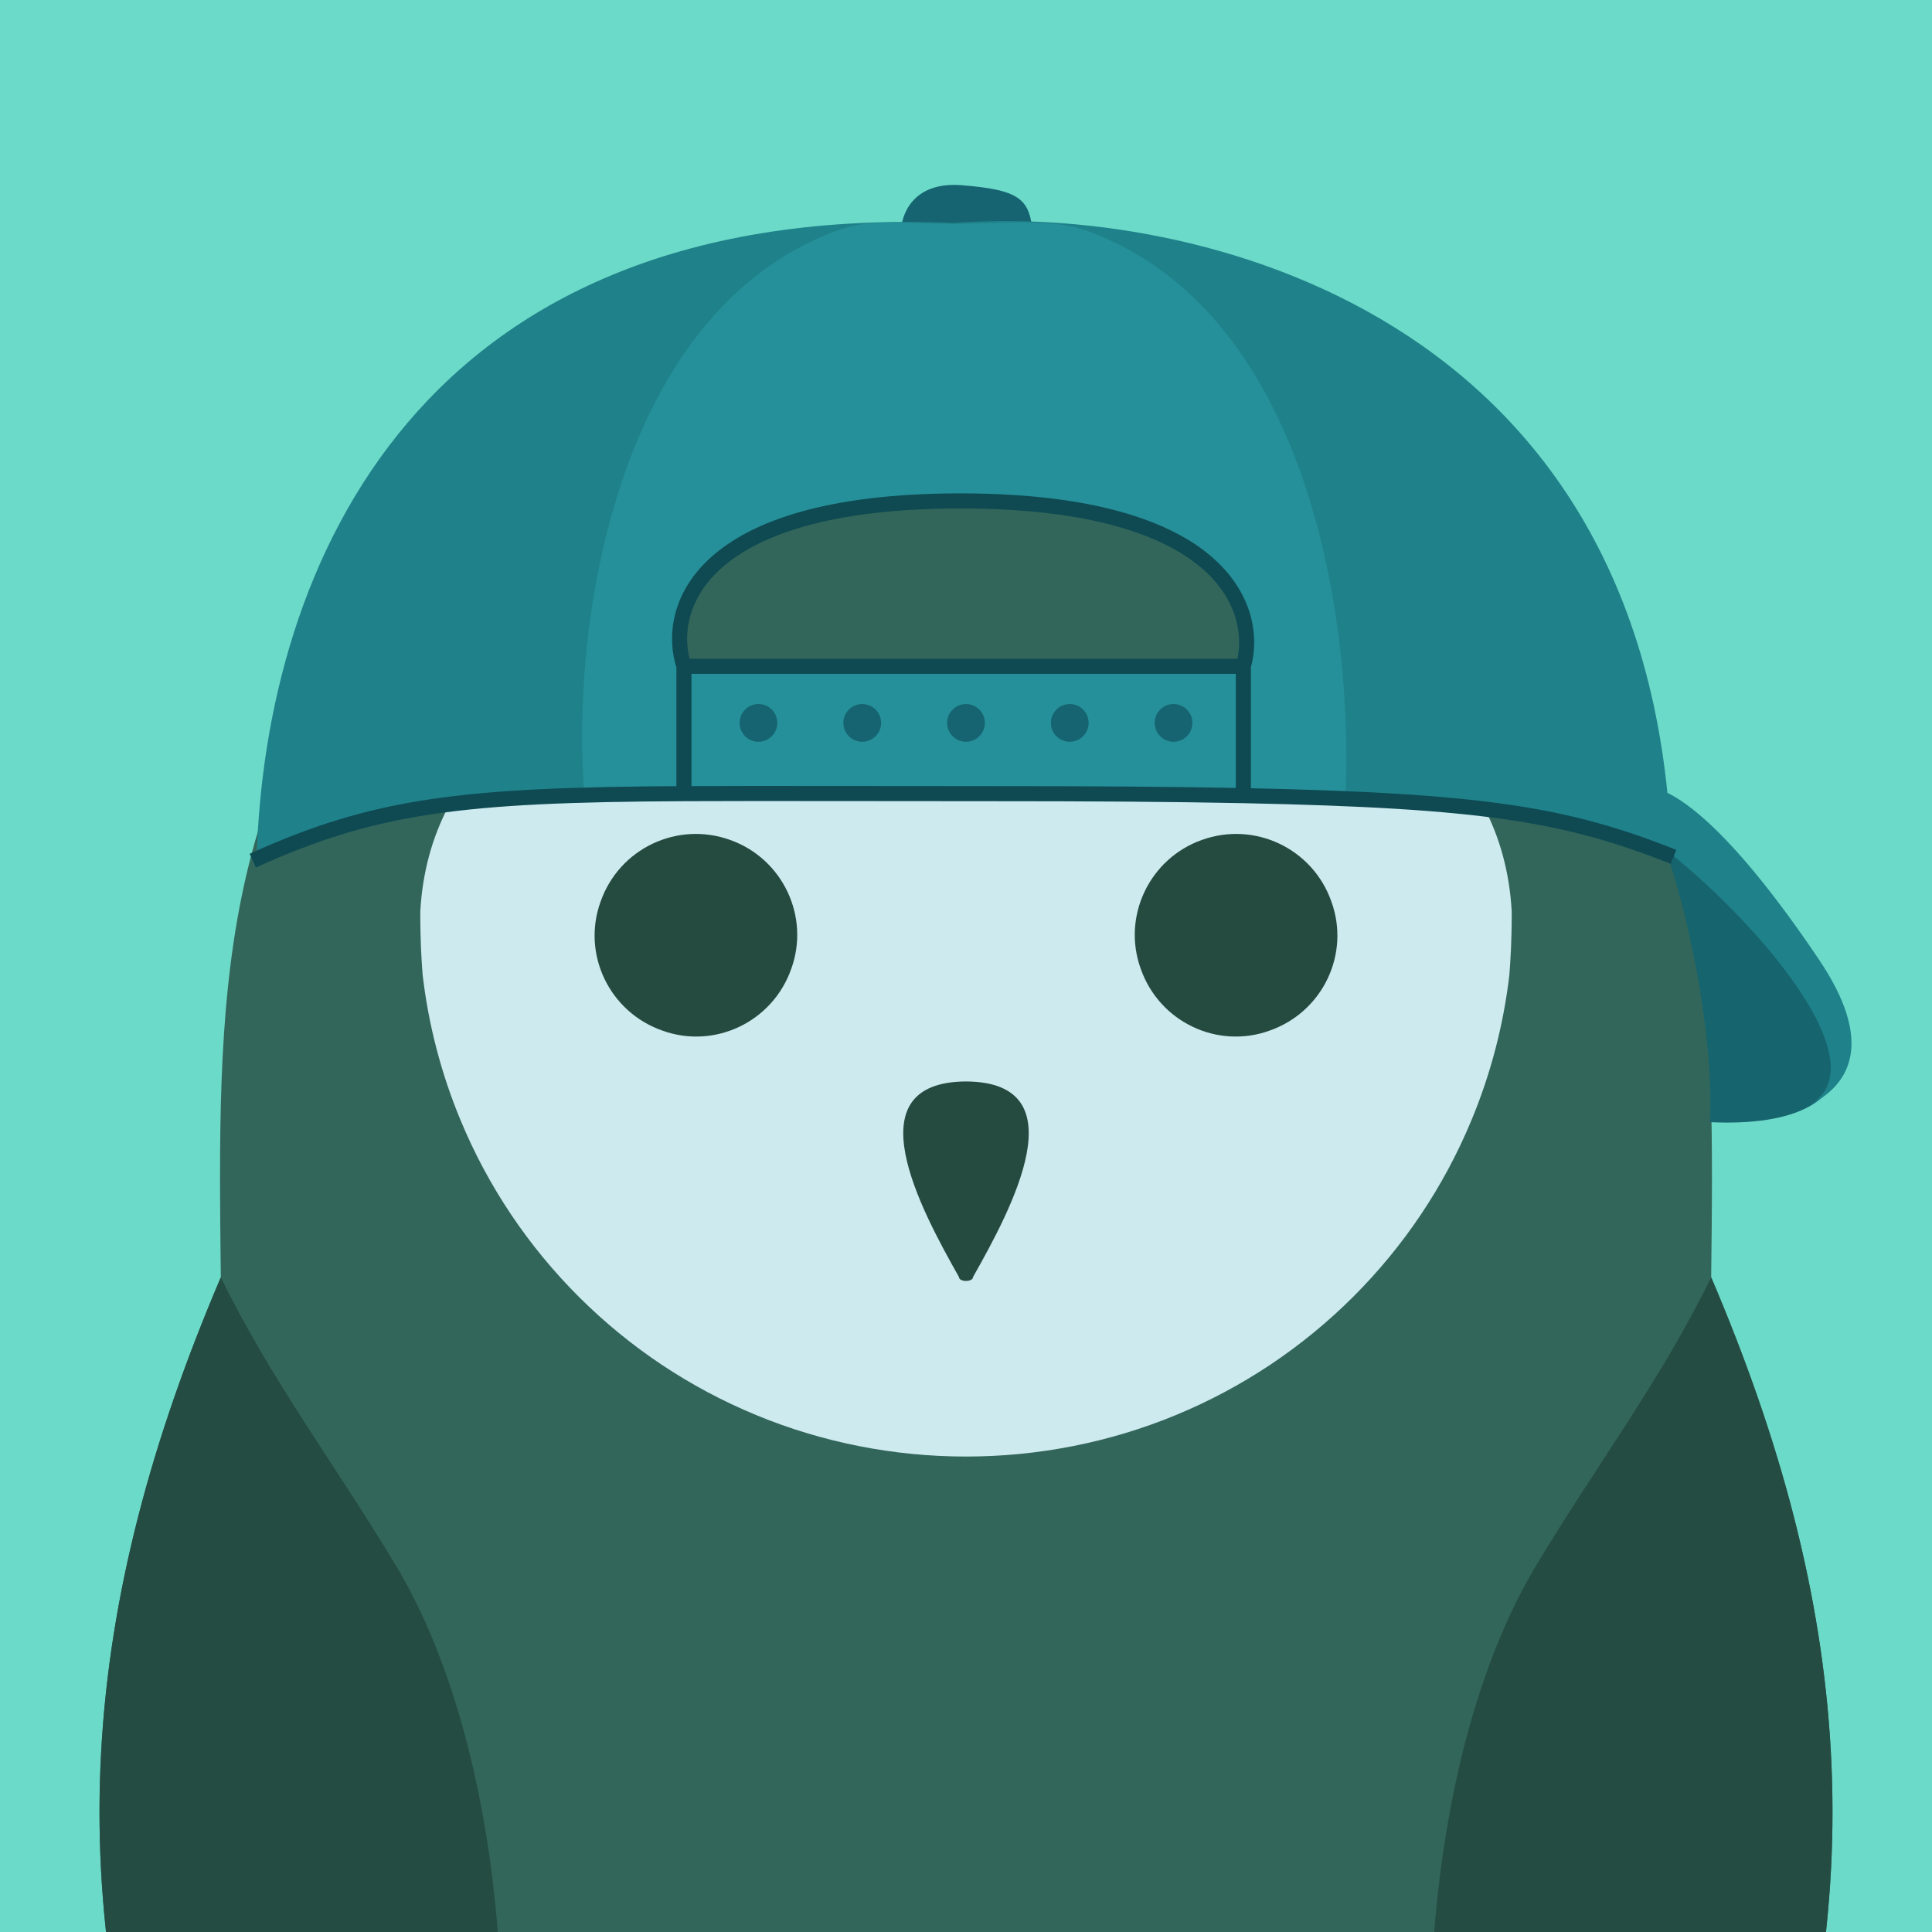
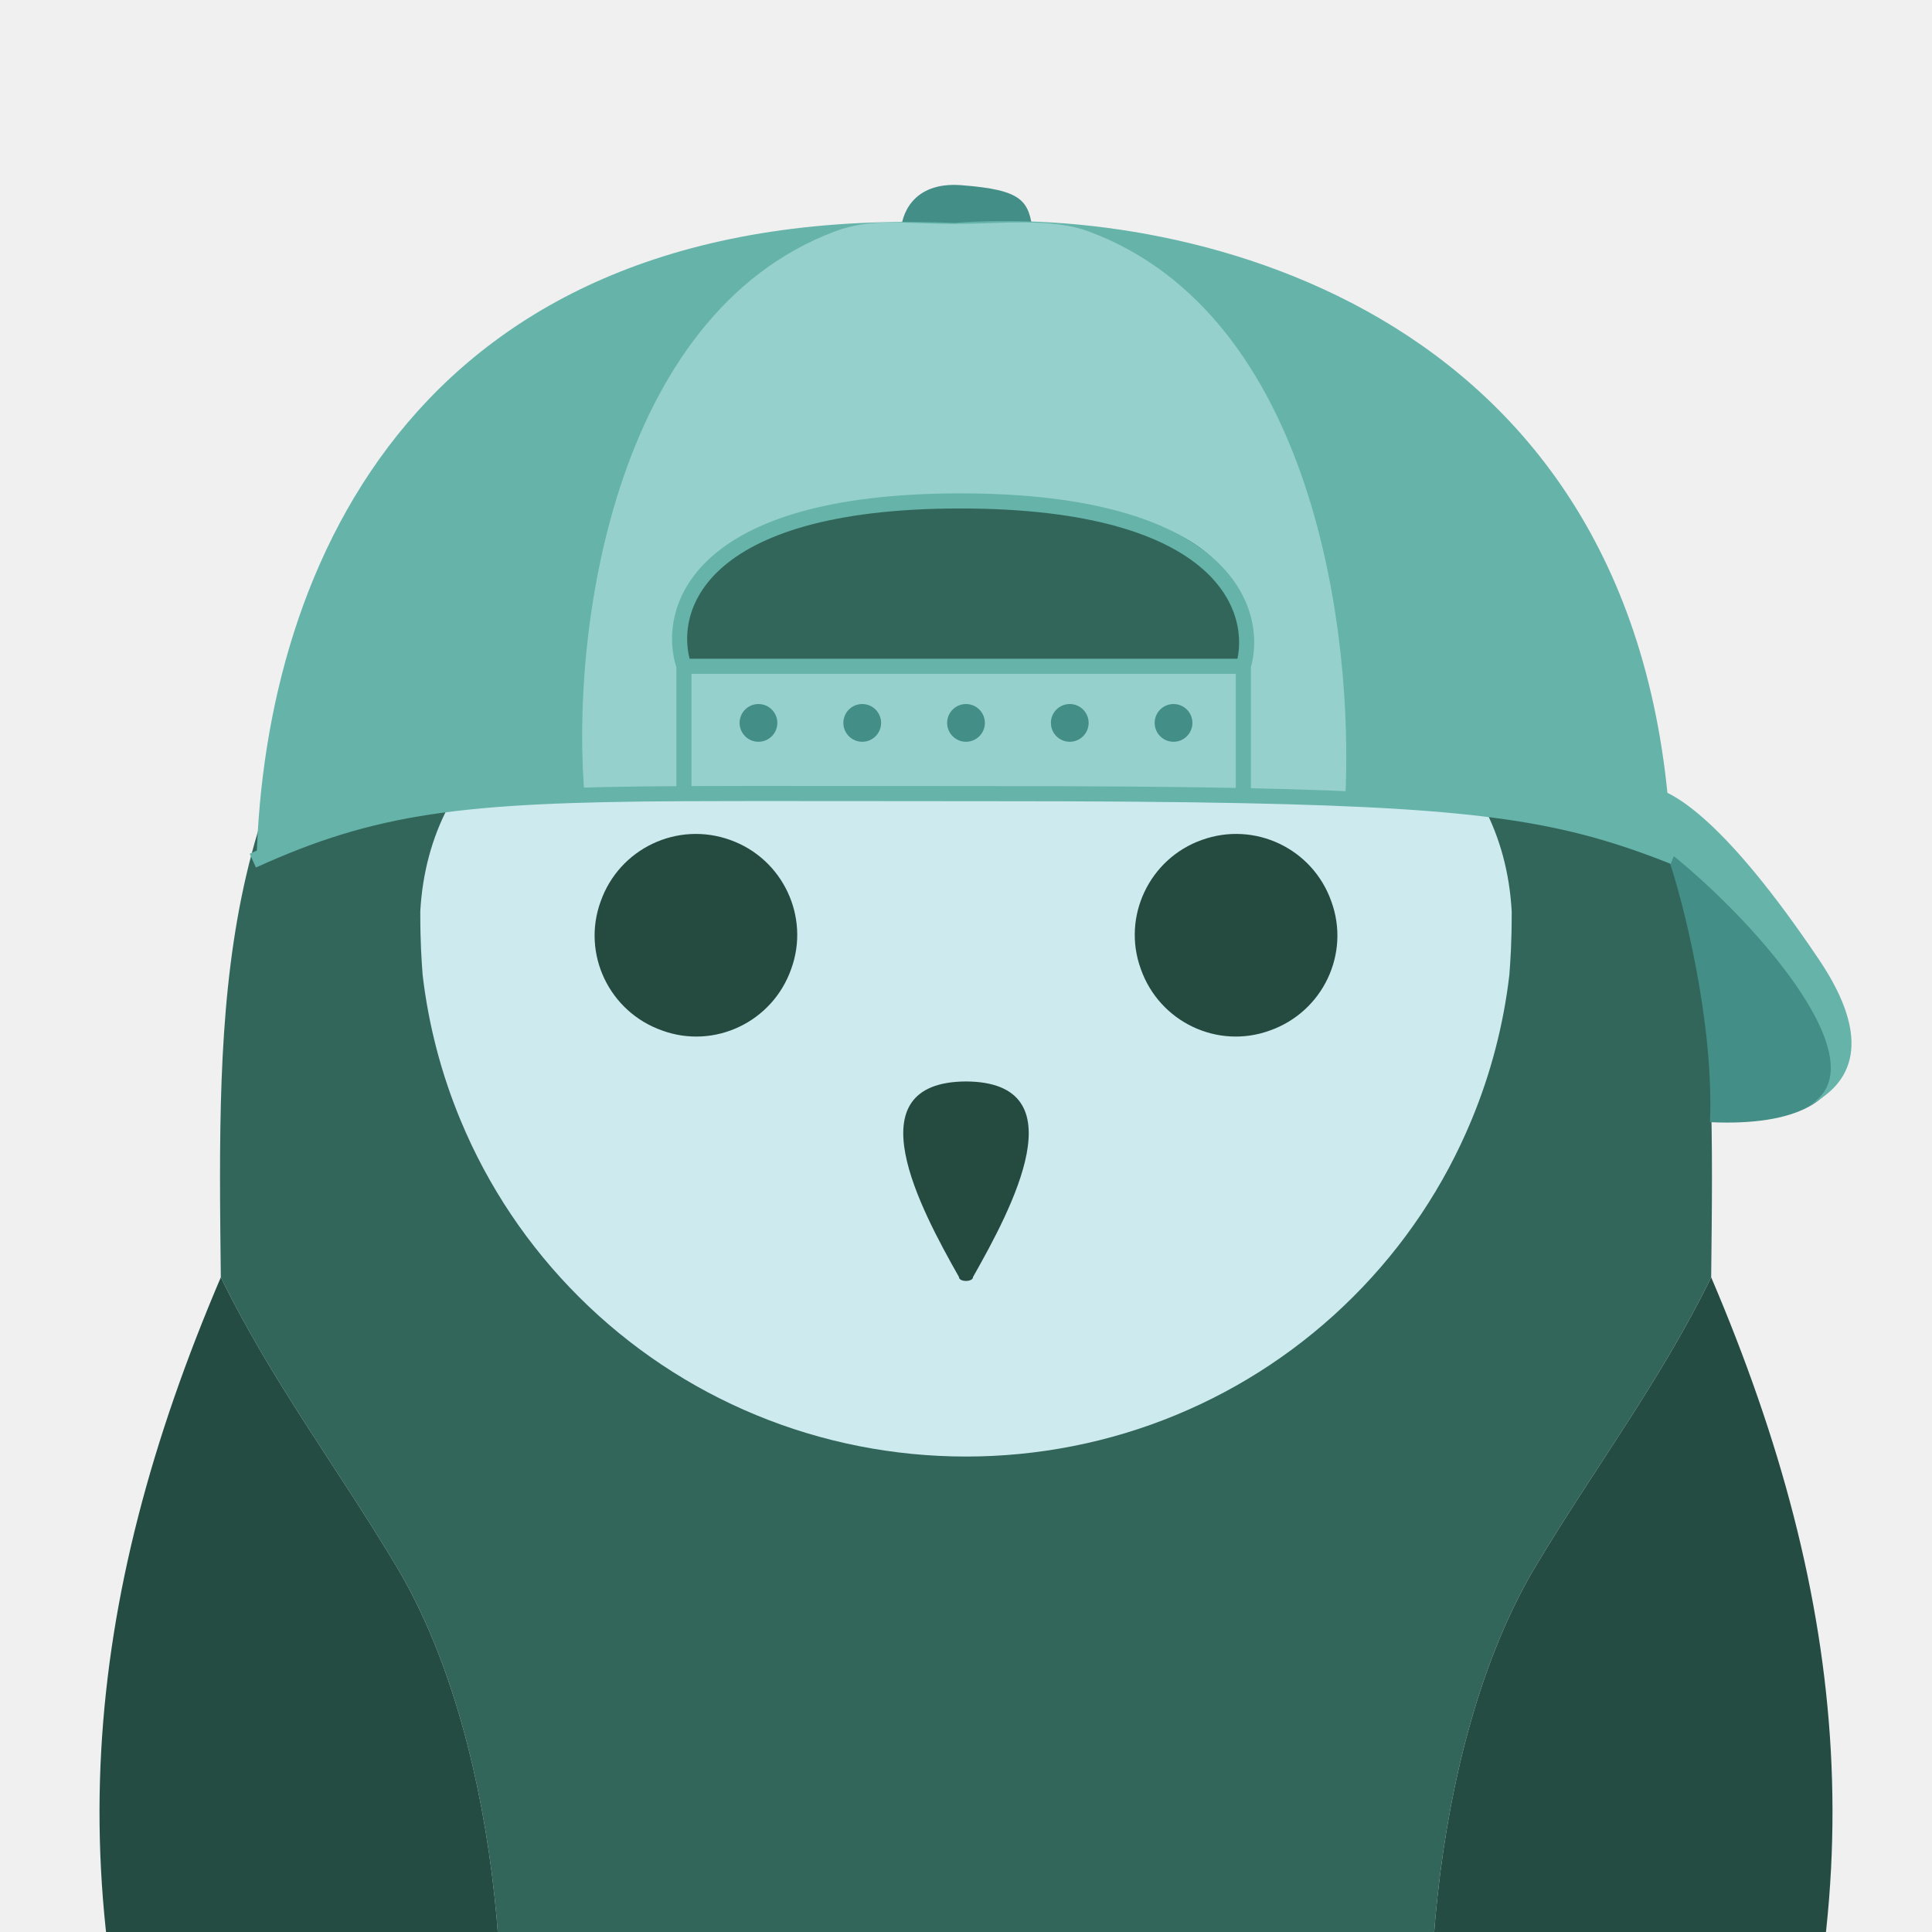
<svg xmlns="http://www.w3.org/2000/svg" width="1024" height="1024" viewBox="0 0 1024 1024" fill="none">
-   <g clip-path="url(#clip0_1161_2695)">
-     <path d="M1024 0H0V1024H1024V0Z" fill="#6CDAC8" />
-     <path d="M225.82 299.43C239.06 289.32 145.04 243.93 298.19 243.93L225.82 299.43Z" fill="#33665A" />
-     <path d="M798.179 299.43C784.949 289.32 878.959 243.93 725.809 243.93L798.179 299.43Z" fill="#33665A" />
-     <path d="M512.002 191C628.212 194.6 718.782 215.01 802.402 299.43C910.792 408.83 908.582 532.9 906.962 677C980.392 849 995.402 1005 928.612 1185.99H95.392C28.602 1005 43.612 849 117.042 677C115.422 532.9 113.212 408.83 221.602 299.43C305.222 215.01 395.792 194.6 512.002 191Z" fill="#33665A" />
-     <path d="M117.042 677C43.612 849 28.602 1005 95.392 1185.99C256.912 1185.99 256.912 1185.99 256.912 1185.99C278.242 1060.65 261.292 915.53 209.862 829.8C178.232 777.07 143.702 731.63 117.042 677Z" fill="#244C43" />
-     <path d="M906.962 677C980.392 849 995.402 1005 928.612 1185.99C767.092 1185.99 767.092 1185.99 767.092 1185.99C745.762 1060.65 762.712 915.53 814.142 829.8C845.782 777.07 880.302 731.63 906.962 677Z" fill="#244C43" />
-     <path d="M512.002 384.13C515.302 384.13 588.782 353 644.392 353C728.232 353 796.722 400.64 801.242 483.14C801.242 500.36 800.572 508.62 799.992 516.75C796.902 543.14 790.152 569.08 779.902 593.72C765.372 628.79 744.032 660.59 717.142 687.4C690.272 714.22 658.372 735.51 623.252 750C588.142 764.54 550.192 772 512.002 772C473.812 772 435.862 764.54 400.752 750C365.632 735.51 333.732 714.22 306.862 687.4C279.972 660.59 258.632 628.79 244.102 593.72C233.852 569.08 227.102 543.14 224.012 516.75C223.432 508.62 222.762 500.36 222.762 483.14C227.282 400.64 295.772 353 379.612 353C435.222 353 508.702 384.13 512.002 384.13Z" fill="#CDEAEF" />
-     <path d="M387.03 445.2C359.05 435.1 328.25 449.69 318.35 477.82C308.25 505.5 322.84 536.3 350.97 546.2C378.65 556.3 409.45 541.71 419.35 513.58C429.45 485.9 414.86 455.1 387.03 445.2Z" fill="#254B40" />
-     <path d="M636.97 445.2C664.95 435.1 695.75 449.69 705.65 477.82C715.75 505.5 701.16 536.3 673.03 546.2C645.35 556.3 614.55 541.71 604.65 513.58C594.55 485.9 609.14 455.1 636.97 445.2Z" fill="#254B40" />
-     <path d="M511.999 573.19C572.239 573.54 536.209 640.61 515.729 676.83C515.729 679.62 508.269 679.62 508.269 676.83C487.789 640.61 451.759 573.54 511.999 573.19Z" fill="#254B40" />
-     <path d="M509.499 98.153C483.499 96.153 477.333 114.319 477.499 123.653C501.5 129.486 549.1 137.652 547.5 123.653C545.5 106.153 541.999 100.652 509.499 98.153Z" fill="#166472" />
-     <path d="M505.993 118.153C629.157 108.656 877.589 162.76 886 455.152C886 455.152 829.925 414.143 505.993 414.143C182.061 414.143 136 455.152 136 455.152C140.506 300.143 221.614 106.153 505.993 118.153ZM506.498 265.153C362.501 265.153 362.499 312.151 362.498 352.651V352.653H659.499C659.499 312.153 659.499 265.153 506.498 265.153Z" fill="#1F828B" />
-     <path d="M505.497 118.652C531.009 118.652 557.075 115.259 576.998 122.652C696.708 167.075 717.57 336.492 712.998 423.652L505.497 420.152L309.997 423.652C301.996 336.492 324.536 167.075 442.498 122.652C462.131 115.259 479.985 118.652 505.497 118.652ZM506.496 265.152C362.499 265.152 362.498 312.151 362.496 352.65V352.652H659.497C659.497 312.152 659.497 265.152 506.496 265.152Z" fill="#259099" />
-     <path d="M882.68 450.206C892.427 477.197 908.5 543 906.322 594.766C997.649 599.079 1006 540.5 882.68 450.206Z" fill="#16646E" />
-     <path d="M874.292 417.027C887.02 418.794 915.009 435.646 964.119 508.626C993.037 551.601 981.497 574.513 958.967 585.769C998.3 563.373 926.573 484.099 881.793 449.527L874.292 417.027Z" fill="#1F828B" />
-     <path d="M134 456.152C198.409 426.909 244.5 421.201 362.5 420.652M362.5 420.652C403.888 420.46 464.016 420.652 524 420.652C577.668 420.652 621.877 420.932 659 421.697C786.557 424.326 830.456 431.69 887 454.152M362.5 420.652V353.152M362.5 353.152H659M362.5 353.152C352.833 323.935 368.6 265.5 509 265.5C649.4 265.5 667.5 323.935 659 353.152M659 421.697V353.152" stroke="#0F4A53" stroke-width="8" />
-     <circle cx="402" cy="383.152" r="10" fill="#166472" />
-     <circle cx="457" cy="383.152" r="10" fill="#166472" />
-     <circle cx="512" cy="383.152" r="10" fill="#166472" />
-     <circle cx="567" cy="383.152" r="10" fill="#166472" />
-     <circle cx="622" cy="383.152" r="10" fill="#166472" />
+   <g id="hat_cap_oversize" clip-path="url(#clip0_1161_2695)">
+     <g id="owl">
+       <path id="Left Ear" d="M225.82 299.43C239.06 289.32 145.04 243.93 298.19 243.93L225.82 299.43Z" fill="#33665A" />
+       <path id="Right Ear" d="M798.182 299.43C784.952 289.32 878.962 243.93 725.812 243.93L798.182 299.43Z" fill="#33665A" />
+       <path id="Body" d="M511.999 191C628.209 194.6 718.78 215.01 802.399 299.43C910.789 408.83 908.579 532.9 906.959 677V677.001C880.299 731.63 845.78 777.07 814.14 829.8C762.71 915.53 745.76 1060.65 767.09 1185.99H256.909C278.239 1060.65 261.289 915.53 209.859 829.8C178.229 777.07 143.699 731.63 117.039 677C115.419 532.9 113.209 408.83 221.599 299.43C305.219 215.01 395.789 194.6 511.999 191Z" fill="#33665A" />
+       <path id="Left Arm" d="M117.042 677C43.612 849 28.602 1005 95.392 1185.99C256.912 1185.99 256.912 1185.99 256.912 1185.99C278.242 1060.65 261.292 915.53 209.862 829.8C178.232 777.07 143.702 731.63 117.042 677Z" fill="#244C43" />
+       <path id="Right Arm" d="M906.962 677C980.392 849 995.402 1005 928.612 1185.99C767.092 1185.99 767.092 1185.99 767.092 1185.99C745.762 1060.65 762.712 915.53 814.142 829.8C845.782 777.07 880.302 731.63 906.962 677Z" fill="#244C43" />
+       <path id="Face" d="M511.998 384.13C515.298 384.13 588.778 353 644.388 353C728.228 353 796.718 400.64 801.238 483.14C801.238 500.36 800.568 508.62 799.988 516.75C796.898 543.14 790.148 569.08 779.898 593.72C765.368 628.79 744.028 660.59 717.138 687.4C690.268 714.22 658.368 735.51 623.248 750C588.138 764.54 550.188 772 511.998 772C473.808 772 435.858 764.54 400.748 750C365.628 735.51 333.728 714.22 306.858 687.4C279.968 660.59 258.628 628.79 244.098 593.72C233.848 569.08 227.098 543.14 224.008 516.75C223.428 508.62 222.758 500.36 222.758 483.14C227.278 400.64 295.768 353 379.608 353C435.218 353 508.698 384.13 511.998 384.13Z" fill="#CDEAEF" />
+       <path id="Left Eye" d="M387.03 445.2C359.05 435.1 328.25 449.69 318.35 477.82C308.25 505.5 322.84 536.3 350.97 546.2C378.65 556.3 409.45 541.71 419.35 513.58C429.45 485.9 414.86 455.1 387.03 445.2Z" fill="#254B40" />
+       <path id="Right Eye" d="M636.97 445.2C664.95 435.1 695.75 449.69 705.65 477.82C715.75 505.5 701.16 536.3 673.03 546.2C645.35 556.3 614.55 541.71 604.65 513.58C594.55 485.9 609.14 455.1 636.97 445.2Z" fill="#254B40" />
+       <path id="Nose" d="M511.999 573.19C572.239 573.54 536.209 640.61 515.729 676.83C515.729 679.62 508.269 679.62 508.269 676.83C487.789 640.61 451.759 573.54 511.999 573.19Z" fill="#254B40" />
+     </g>
+     <g id="Caps">
+       <path id="Vector 13" d="M509.499 98.153C483.499 96.153 477.333 114.319 477.499 123.653C501.5 129.486 549.1 137.652 547.5 123.653C545.5 106.153 541.999 100.652 509.499 98.153Z" fill="#438E87" />
+       <path id="Subtract" d="M505.993 118.153C629.157 108.656 877.589 162.76 886 455.152C886 455.152 829.925 414.143 505.993 414.143C182.061 414.143 136 455.152 136 455.152C140.506 300.143 221.614 106.153 505.993 118.153ZM506.498 265.153C362.501 265.153 362.499 312.151 362.498 352.651V352.653H659.499C659.499 312.153 659.499 265.153 506.498 265.153Z" fill="#65B3A9" />
+       <path id="Subtract_2" d="M505.497 118.652C531.009 118.652 557.075 115.259 576.998 122.652C696.708 167.075 717.57 336.492 712.998 423.652L505.497 420.152L309.997 423.652C301.996 336.492 324.536 167.075 442.498 122.652C462.131 115.259 479.985 118.652 505.497 118.652ZM506.496 265.152C362.499 265.152 362.498 312.151 362.496 352.65V352.652H659.497C659.497 312.152 659.497 265.152 506.496 265.152Z" fill="#95D0CC" />
+       <path id="Vector 8" d="M882.68 450.206C892.427 477.197 908.5 543 906.322 594.766C997.649 599.079 1006 540.5 882.68 450.206Z" fill="#438E87" />
+       <path id="Vector 9" d="M874.292 417.027C887.02 418.794 915.009 435.646 964.119 508.626C993.037 551.601 981.497 574.513 958.967 585.769C998.3 563.373 926.573 484.099 881.793 449.527L874.292 417.027Z" fill="#65B3A9" />
+       <path id="Vector 10" d="M134 456.152C198.409 426.909 244.5 421.201 362.5 420.652M362.5 420.652C403.888 420.46 464.016 420.652 524 420.652C577.668 420.652 621.877 420.932 659 421.697C786.557 424.326 830.456 431.69 887 454.152M362.5 420.652V353.152M362.5 353.152H659M362.5 353.152C352.833 323.935 368.6 265.5 509 265.5C649.4 265.5 667.5 323.935 659 353.152M659 421.697V353.152" stroke="#65B3A9" stroke-width="8" />
+       <circle id="Ellipse 39" cx="402" cy="383.152" r="10" fill="#438E87" />
+       <circle id="Ellipse 40" cx="457" cy="383.152" r="10" fill="#438E87" />
+       <circle id="Ellipse 41" cx="512" cy="383.152" r="10" fill="#438E87" />
+       <circle id="Ellipse 42" cx="567" cy="383.152" r="10" fill="#438E87" />
+       <circle id="Ellipse 43" cx="622" cy="383.152" r="10" fill="#438E87" />
+     </g>
  </g>
  <defs>
    <clipPath id="clip0_1161_2695">
      <rect width="1024" height="1024" fill="white" />
    </clipPath>
  </defs>
</svg>
